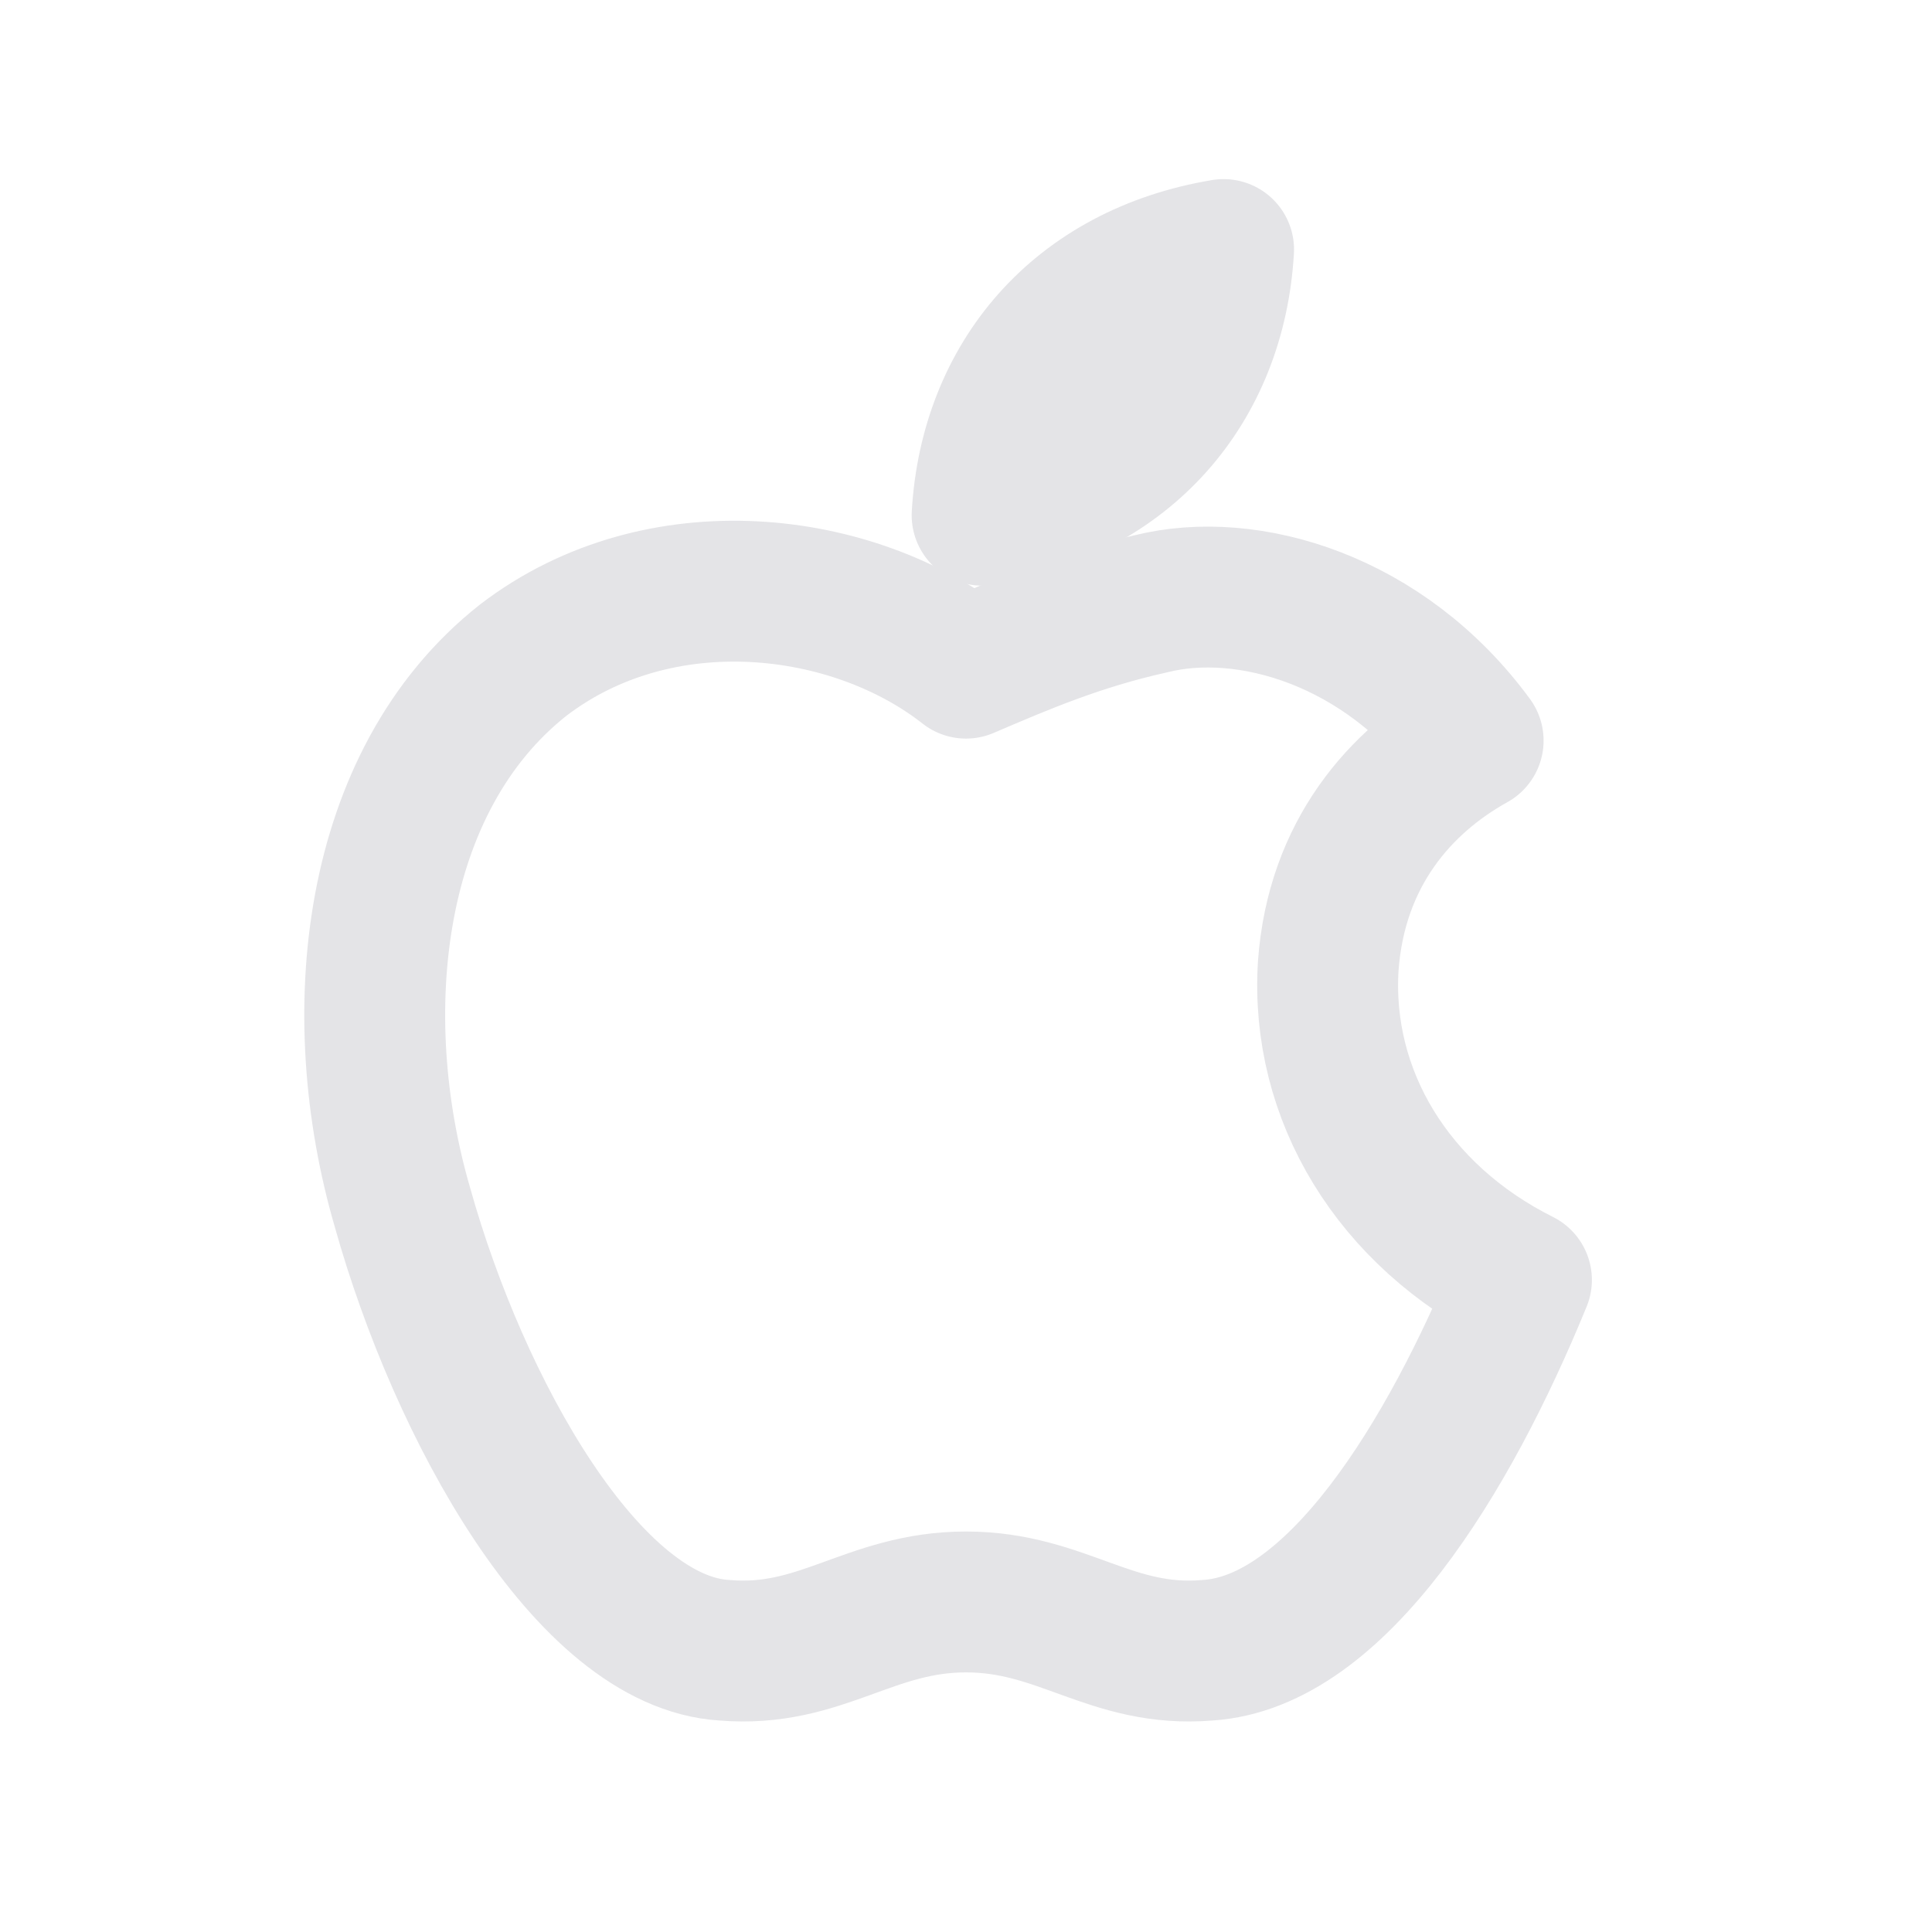
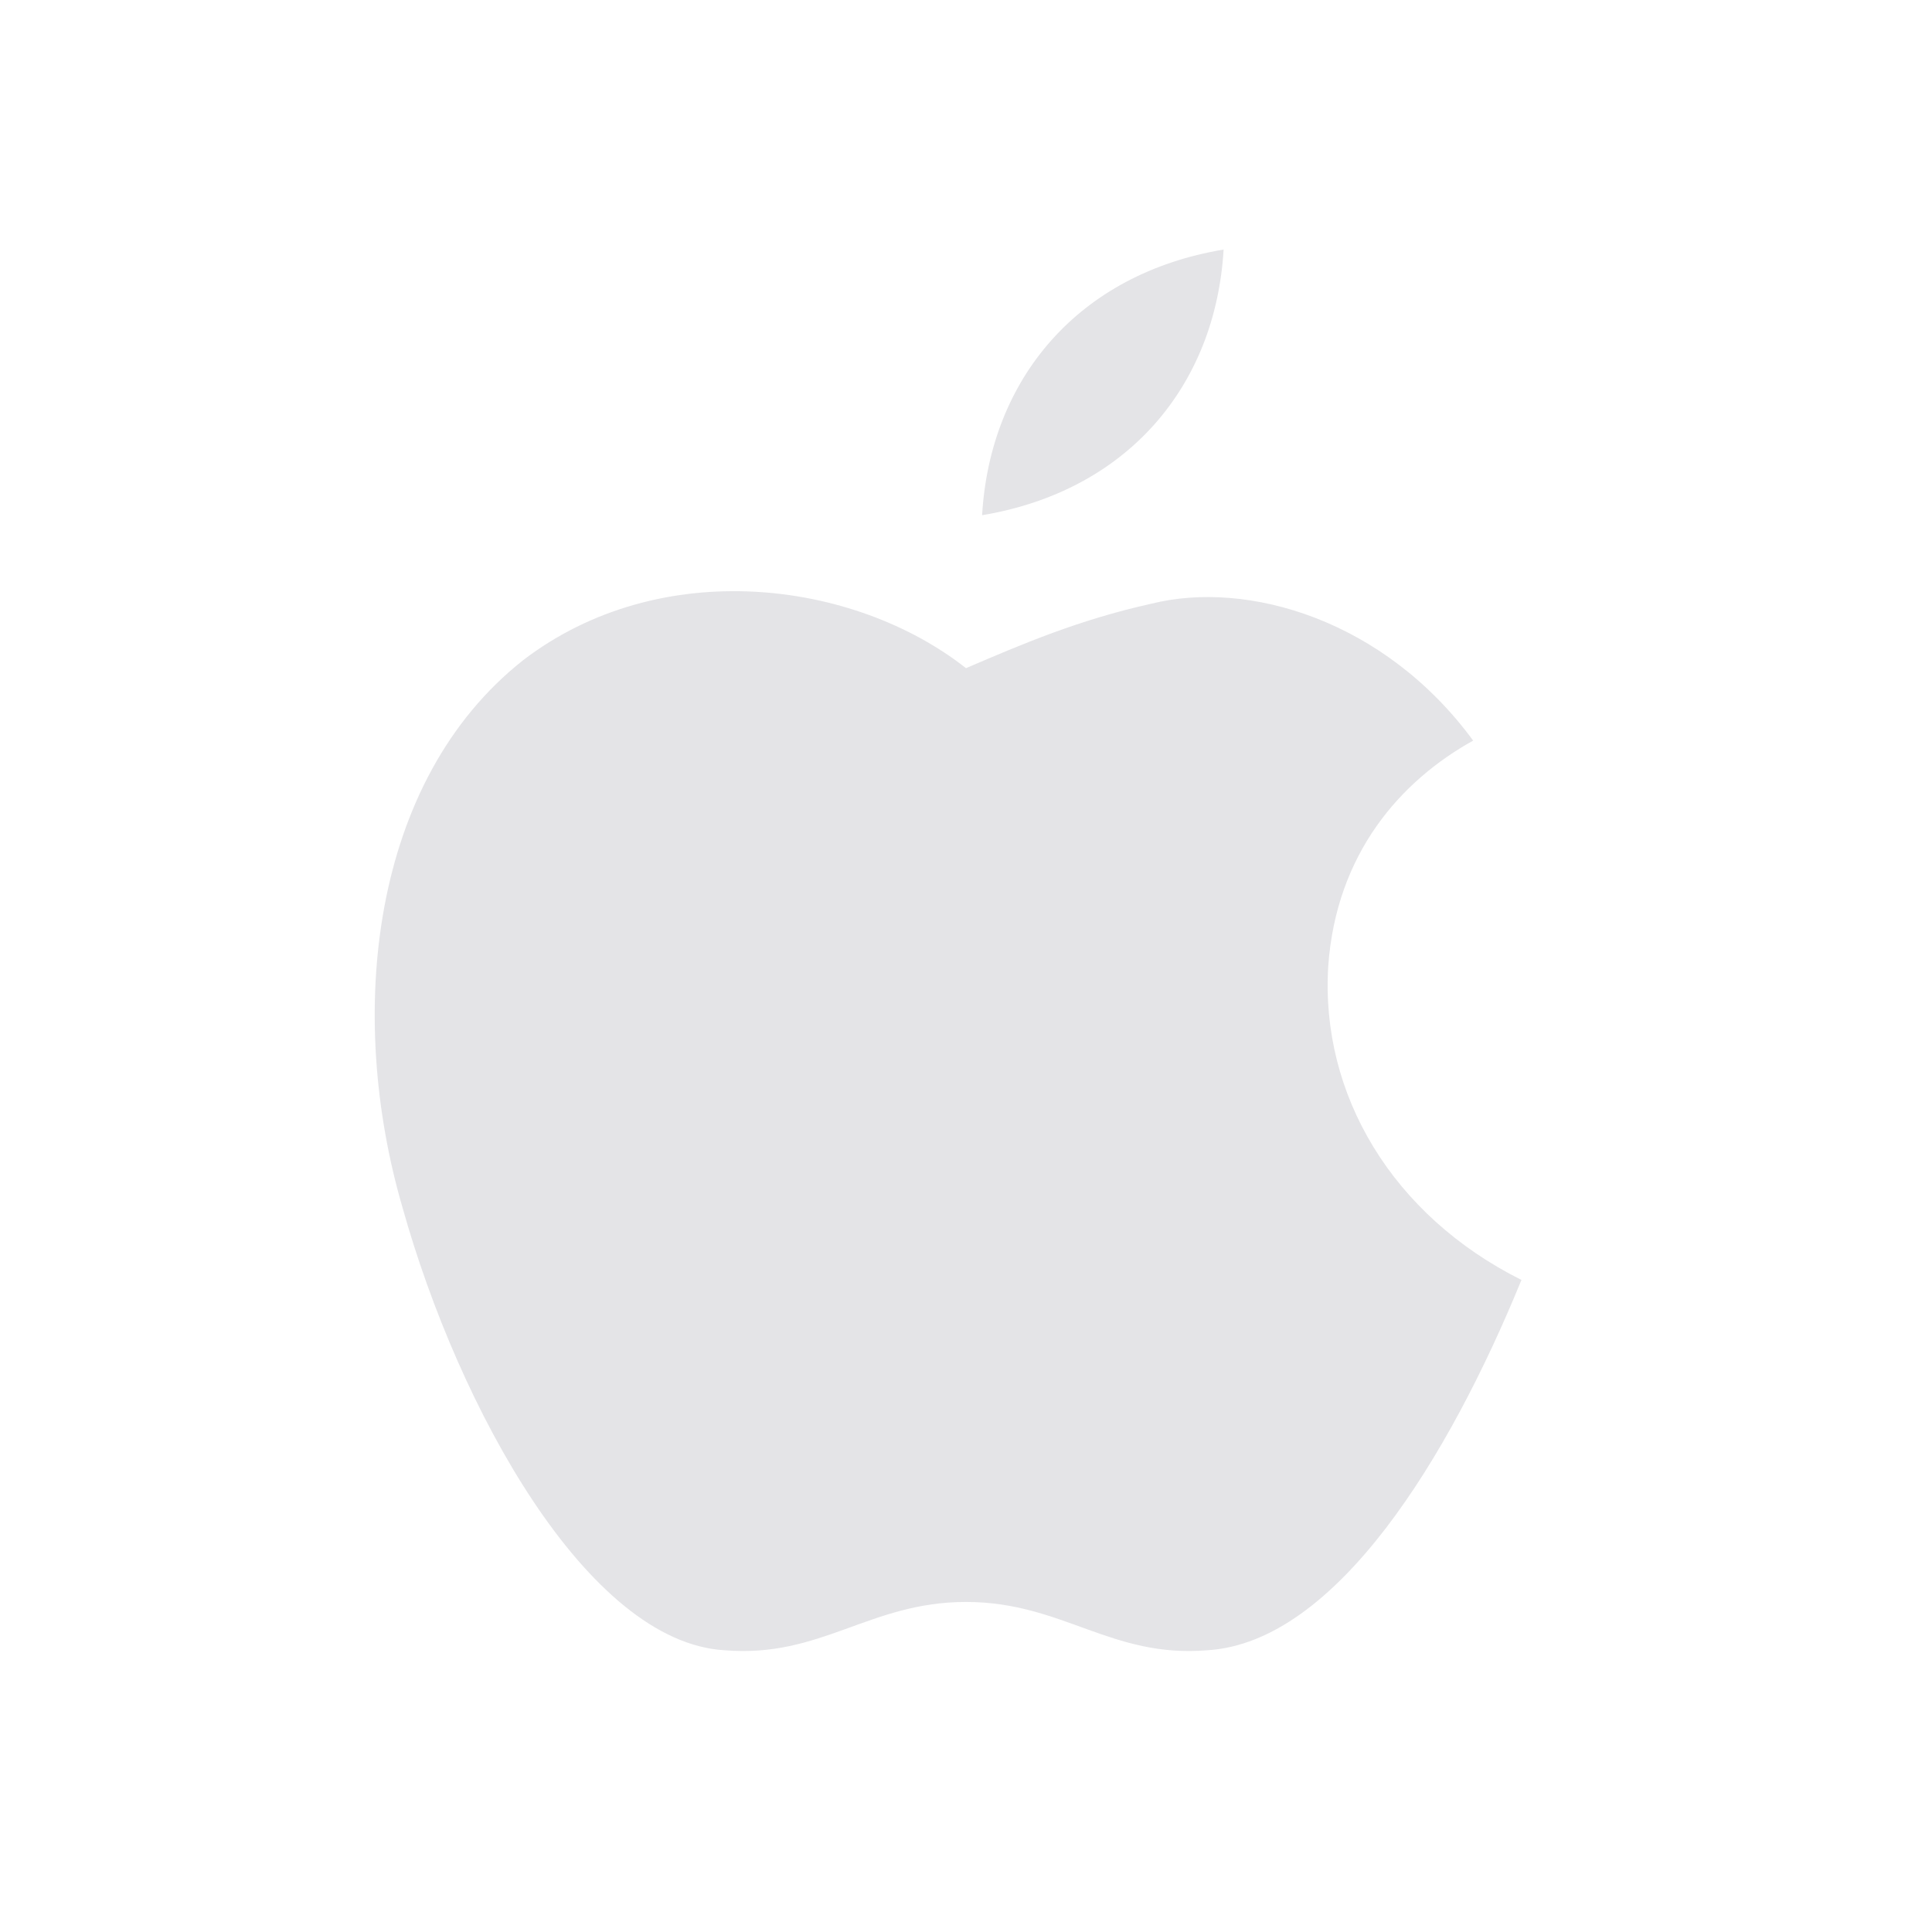
<svg xmlns="http://www.w3.org/2000/svg" viewBox="0 0 24 24" width="24" height="24" fill="none" stroke="#e4e4e7" stroke-width="1.75" stroke-linejoin="round" stroke-linecap="round">
-   <path d="M12 8.3 C10.6 7.2 8.2 6.9 6.5 8.2 C4.6 9.7 4.3 12.6 5 15 C5.7 17.5 7.3 20.4 9 20.5 C10.2 20.6 10.8 19.9 12 19.9 C13.2 19.9 13.8 20.6 15 20.5 C16.6 20.4 18 18.1 18.9 15.9 C17.3 15.1 16.4 13.6 16.5 12 C16.6 10.6 17.4 9.7 18.3 9.2 C17.2 7.7 15.5 7.2 14.3 7.5 C13.4 7.7 12.7 8 12 8.3 Z" />
-   <path d="M12.2 6.4 C12.3 4.7 13.4 3.4 15.2 3.1 C15.1 4.8 14 6.1 12.2 6.4 Z" />
+   <path d="M12 8.3 C10.6 7.2 8.2 6.9 6.5 8.2 C4.6 9.7 4.3 12.6 5 15 C5.7 17.5 7.3 20.4 9 20.5 C10.2 20.6 10.8 19.9 12 19.9 C13.2 19.9 13.8 20.6 15 20.5 C16.6 20.4 18 18.1 18.9 15.9 C17.3 15.1 16.4 13.6 16.5 12 C16.6 10.6 17.4 9.7 18.3 9.2 C17.2 7.7 15.5 7.2 14.3 7.5 C13.4 7.7 12.7 8 12 8.3 Z" fill="#e4e4e7" stroke="none" />
+   <path d="M12.2 6.4 C12.3 4.7 13.4 3.4 15.2 3.1 C15.1 4.8 14 6.1 12.2 6.4 Z" fill="#e4e4e7" stroke="none" />
</svg>
